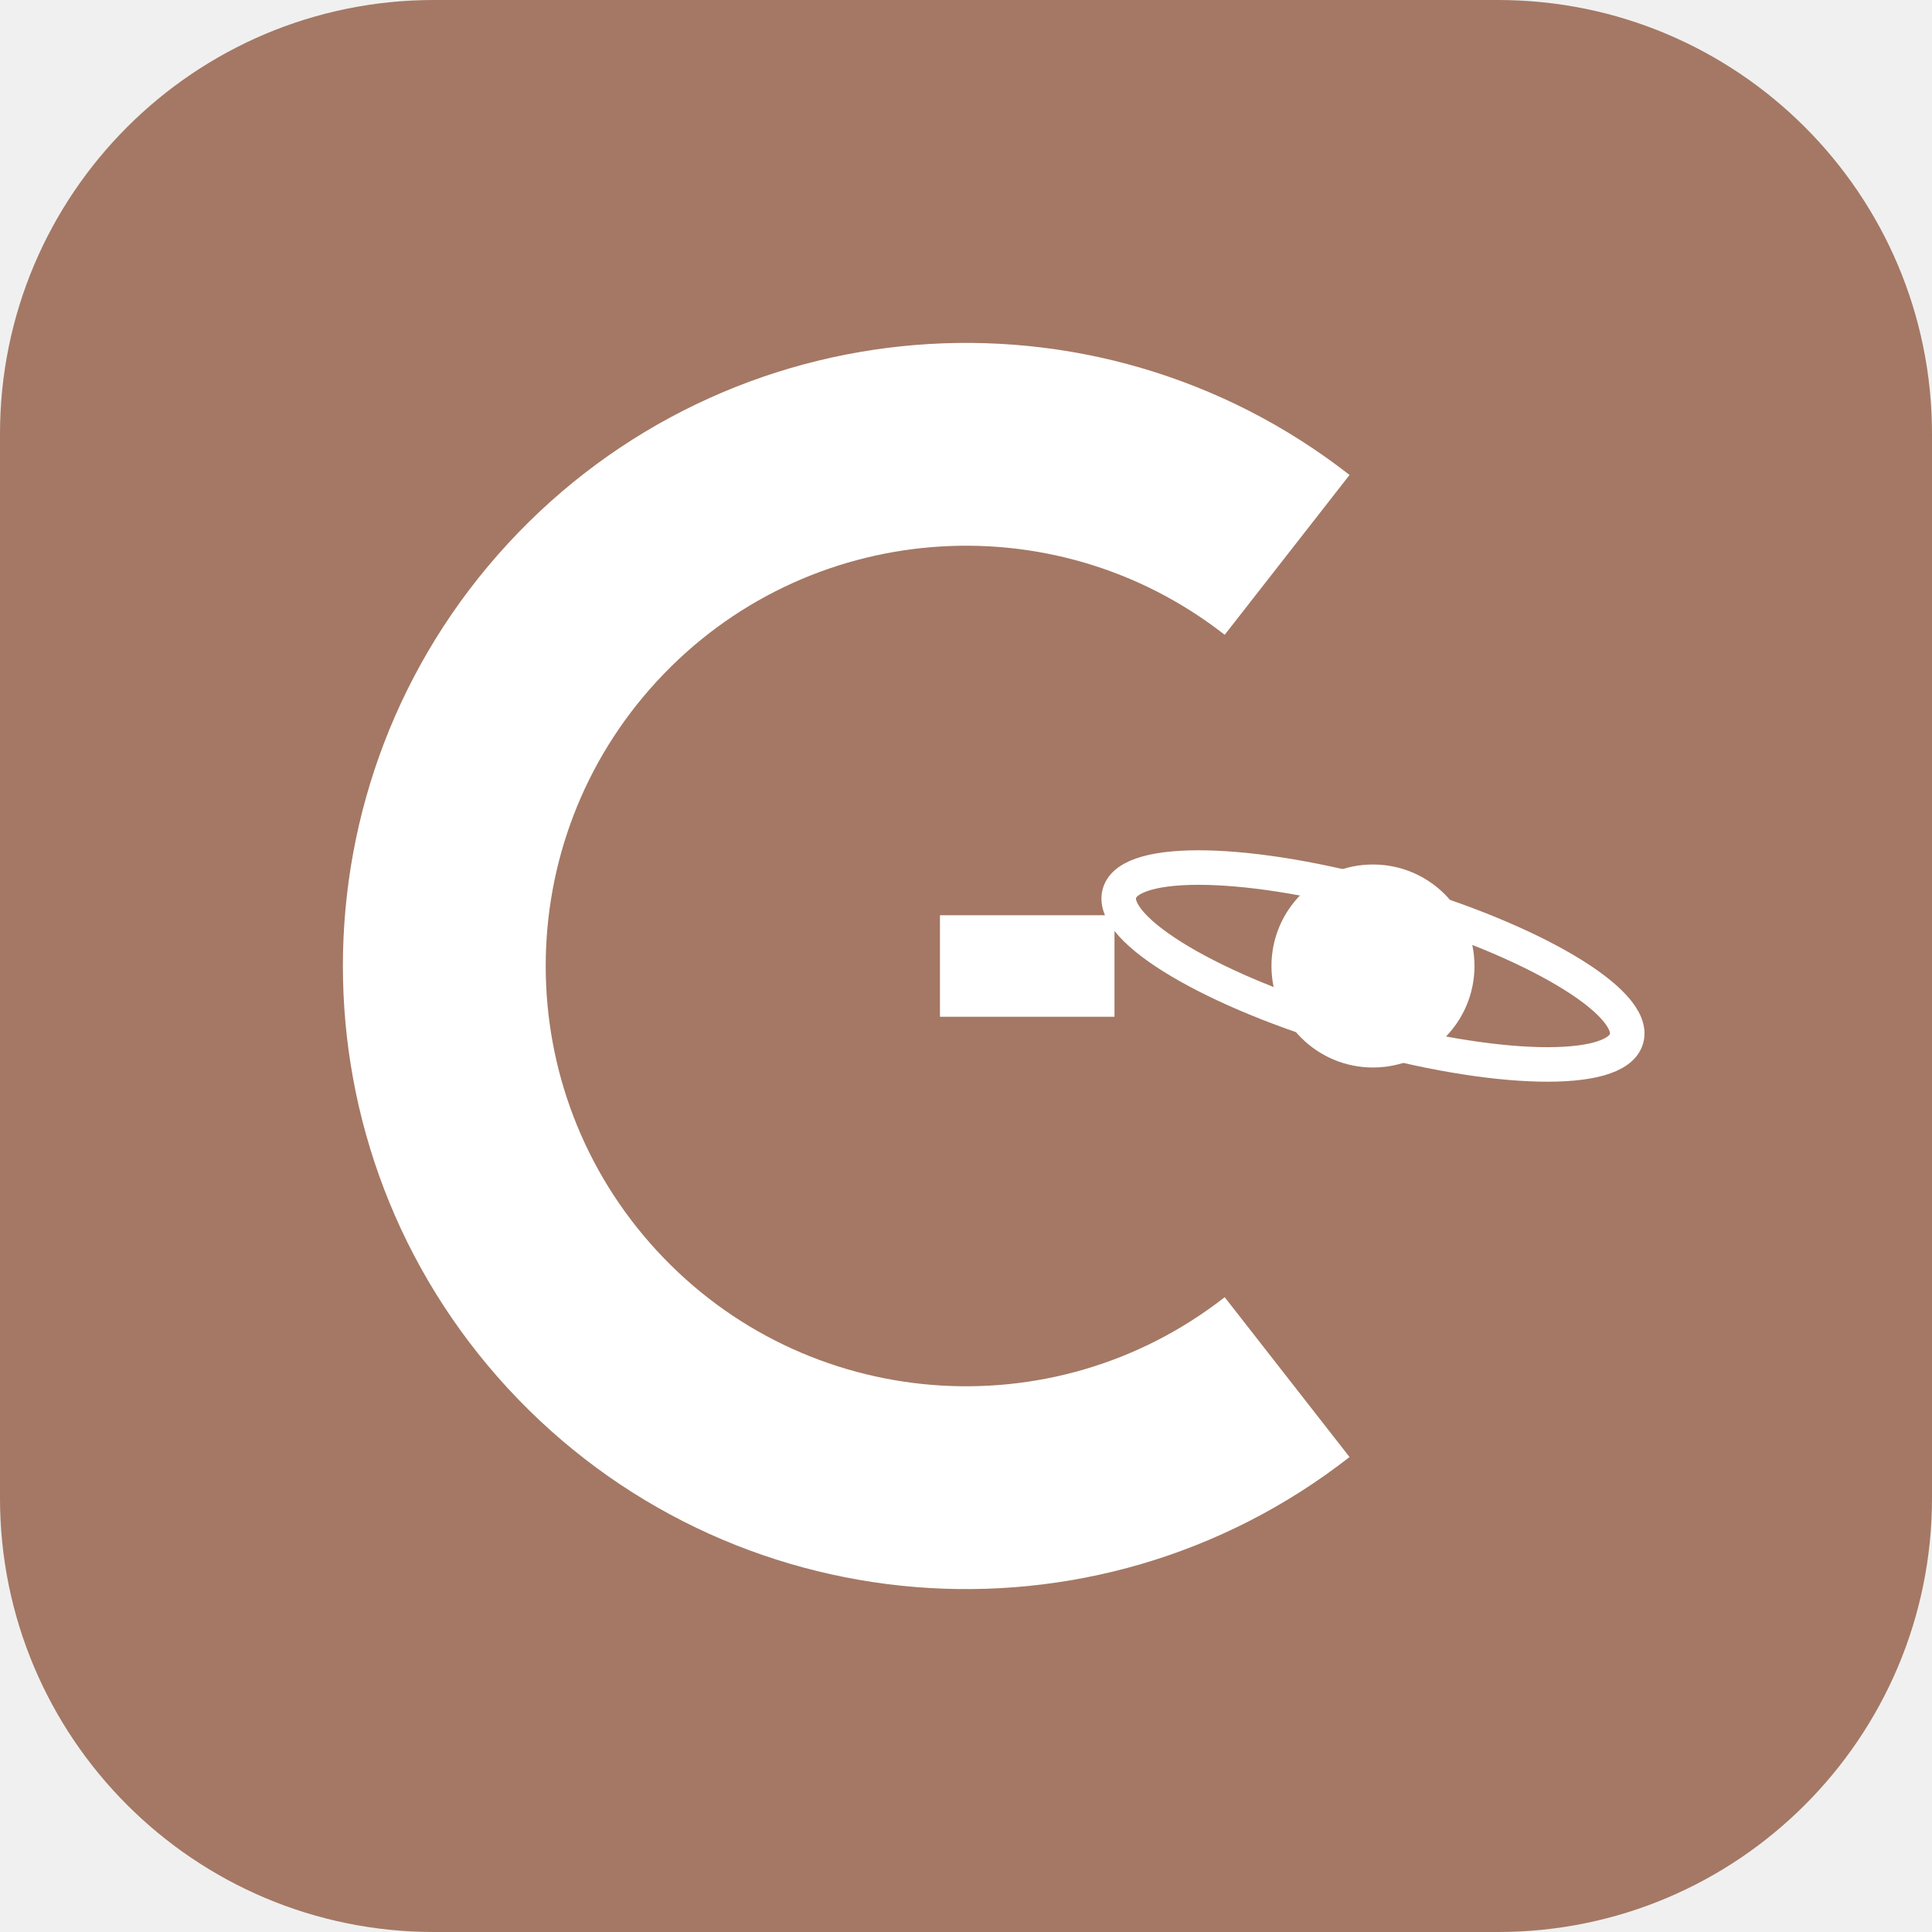
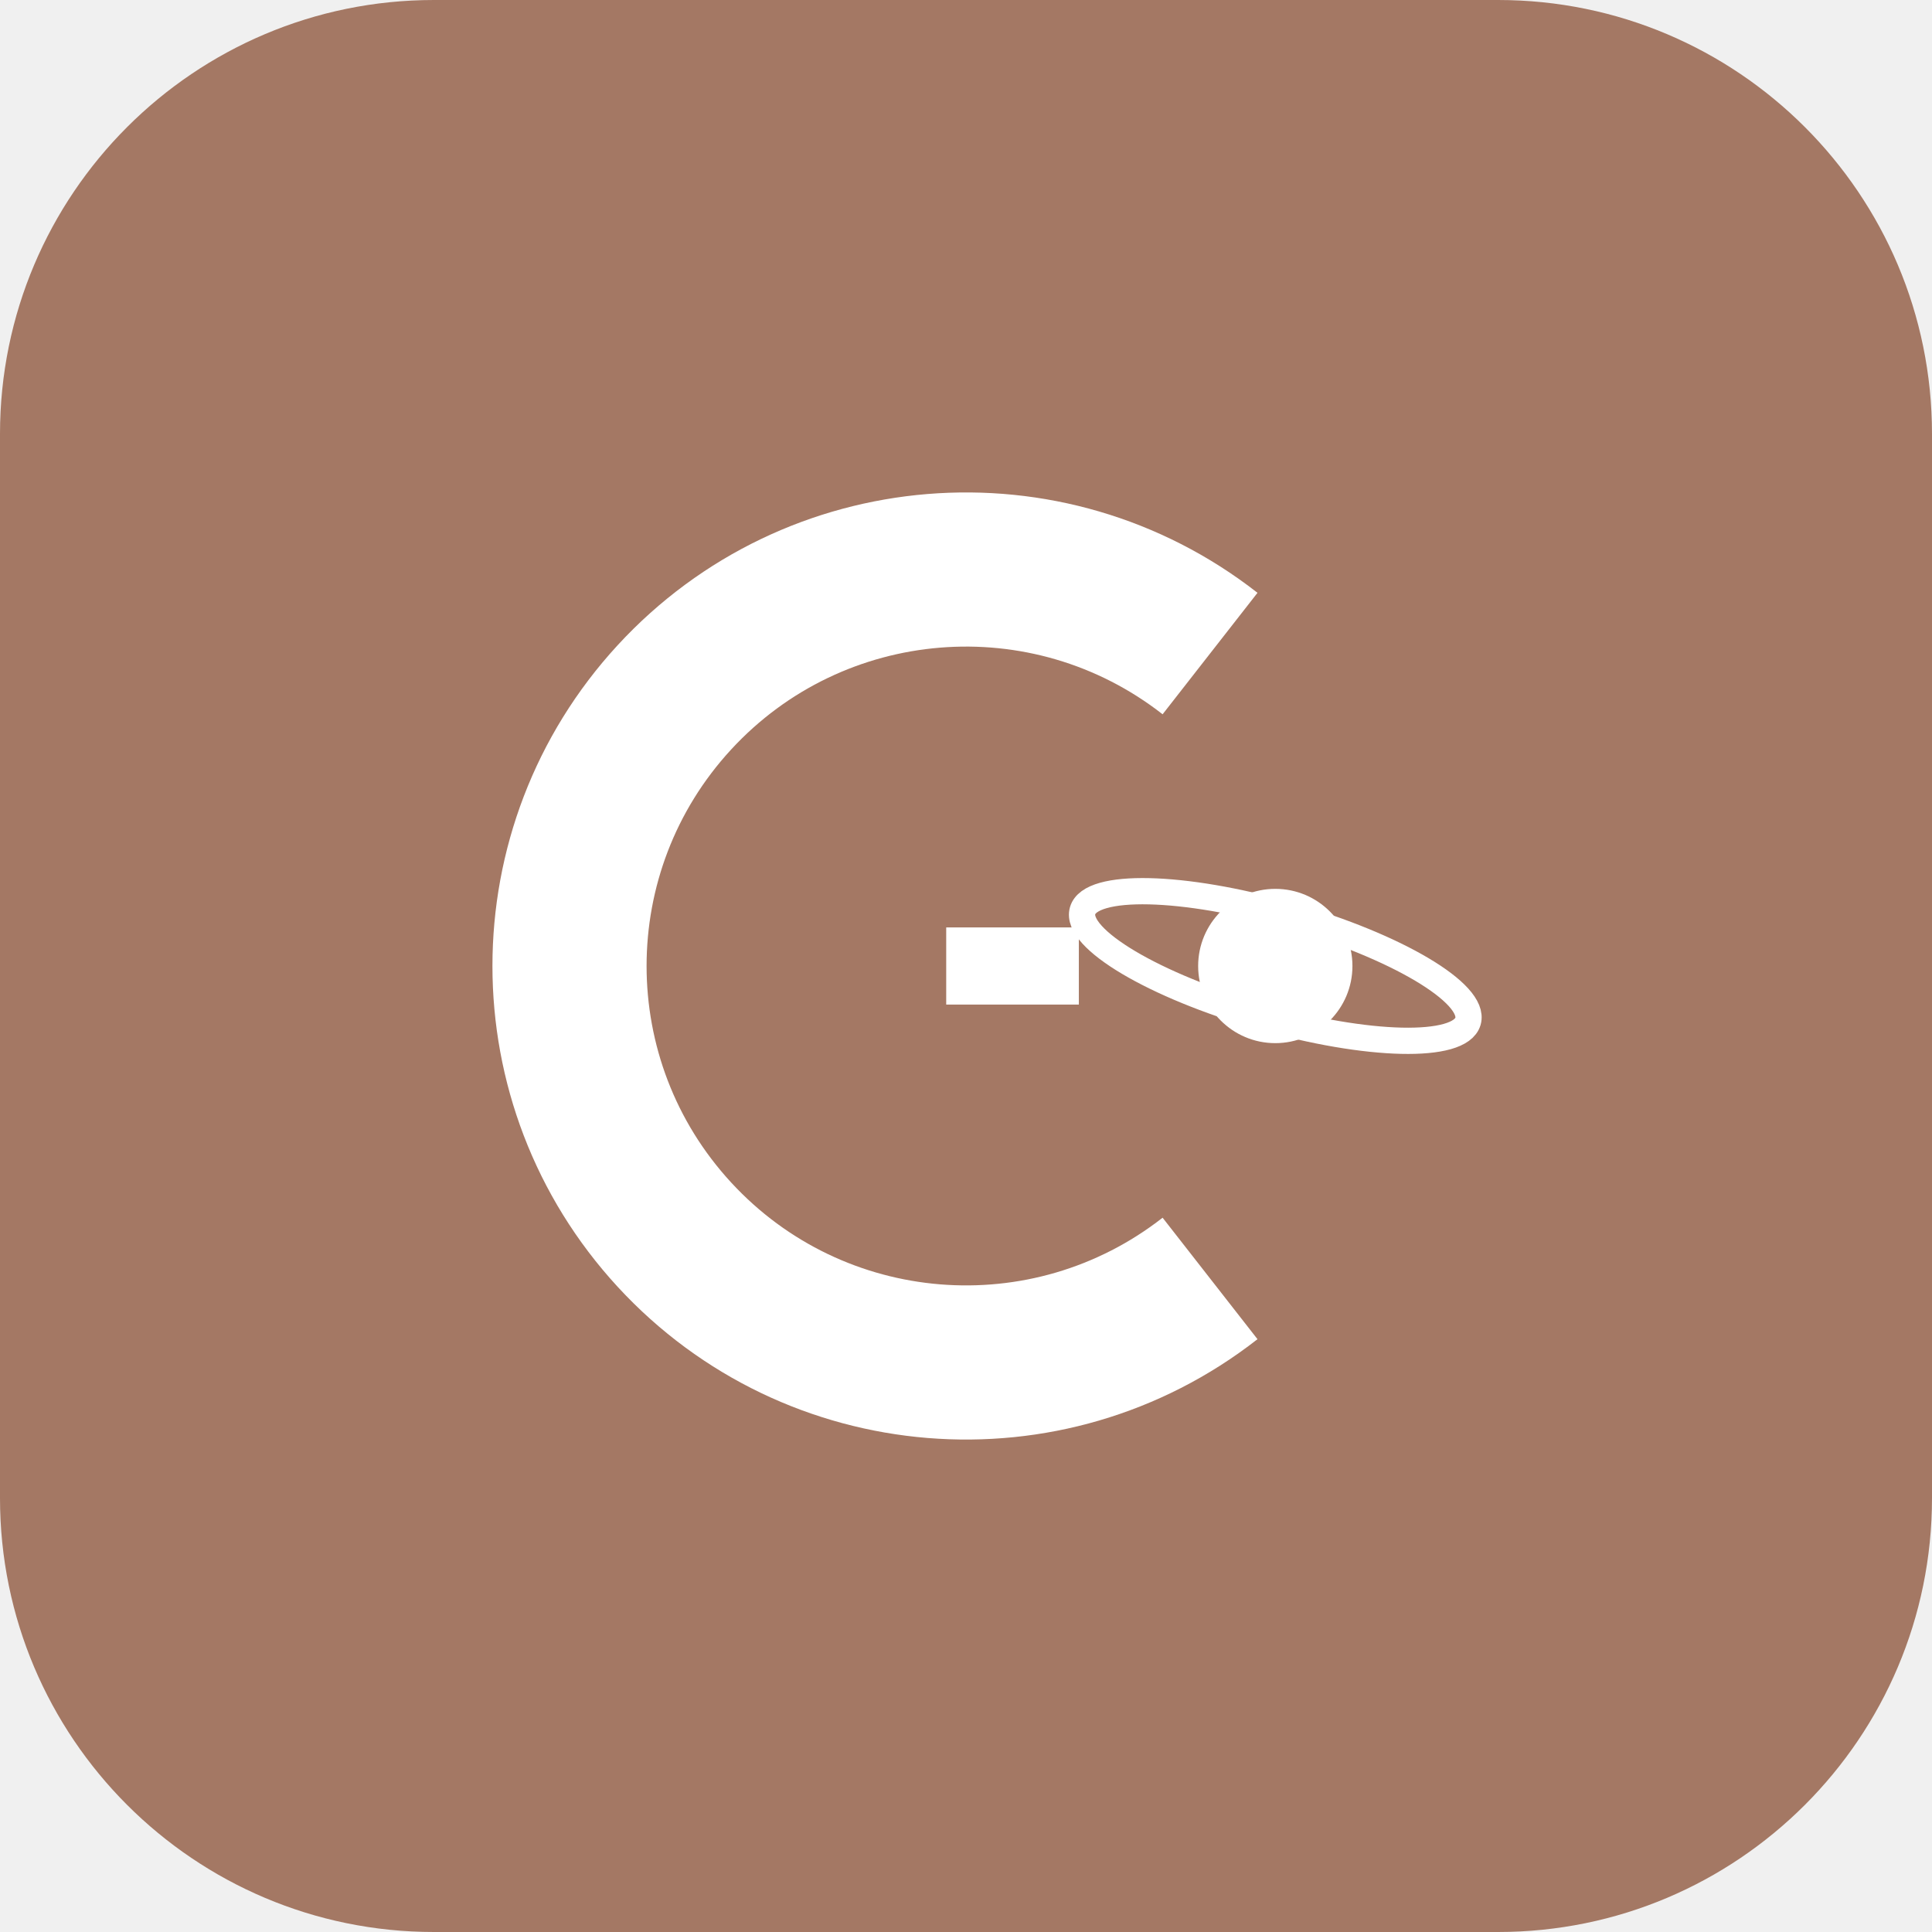
<svg xmlns="http://www.w3.org/2000/svg" viewBox="0 0 1024 1024">
  <rect width="1024" height="1024" rx="230" fill="#A47864" />
-   <g fill="none" stroke="#FFFFFF">
-     <path d="M 682.2 729.9 A 276.5 276.5 0 1 1 682.2 294.1" stroke-width="107.5" />
-     <ellipse cx="727.7" cy="512.0" rx="139.8" ry="36.6" stroke-width="18.3" transform="rotate(16.0 727.7 512.0)" />
+   <g transform="translate(122.88, 122.88) scale(0.76)">
+     <g fill="none" stroke="#FFFFFF">
+       <path d="M 682.2 729.9 A 276.5 276.5 0 1 1 682.2 294.1" stroke-width="107.5" />
+       <ellipse cx="727.7" cy="512.0" rx="139.8" ry="36.6" stroke-width="18.3" transform="rotate(16.0 727.7 512.0)" />
+     </g>
+     <rect x="498.2" y="485.1" width="92.5" height="53.8" fill="#FFFFFF" />
+     <circle cx="727.7" cy="512.0" r="53.8" fill="#FFFFFF" />
  </g>
-   <rect x="498.2" y="485.1" width="92.5" height="53.8" fill="#FFFFFF" />
-   <circle cx="727.7" cy="512.0" r="53.8" fill="#FFFFFF" />
</svg>
